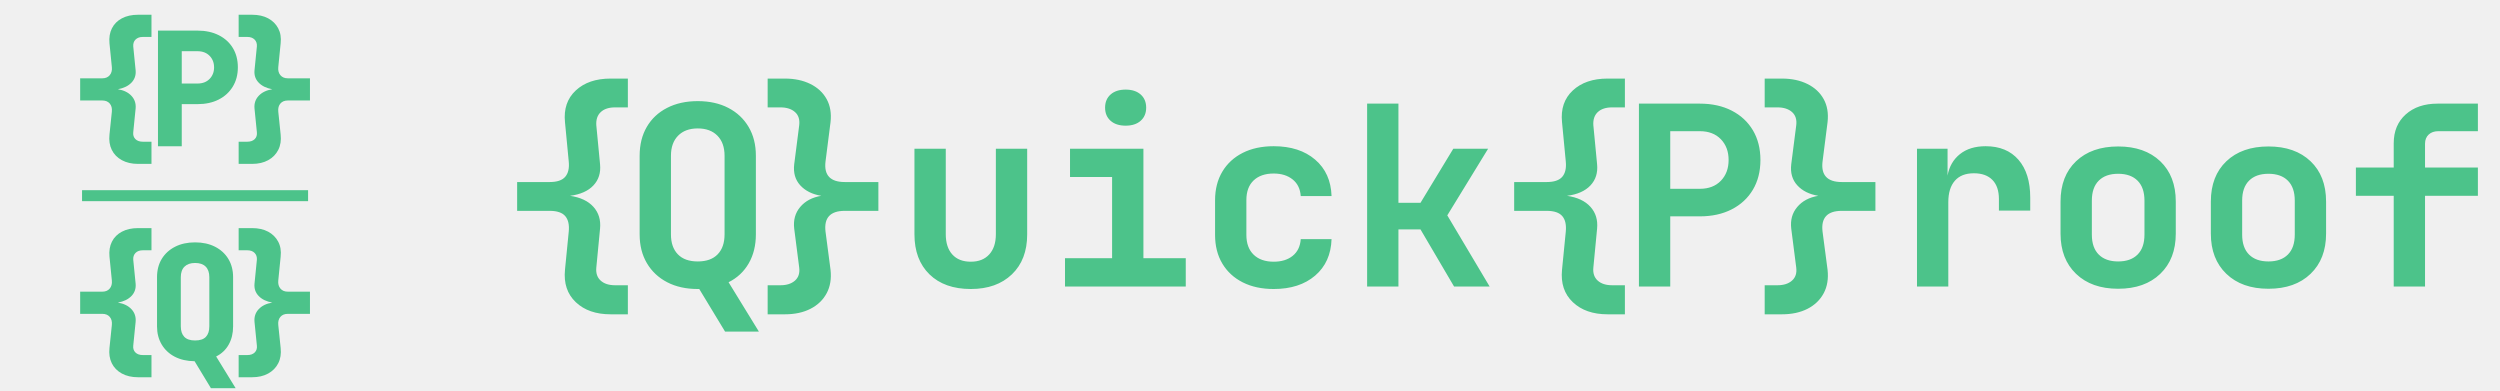
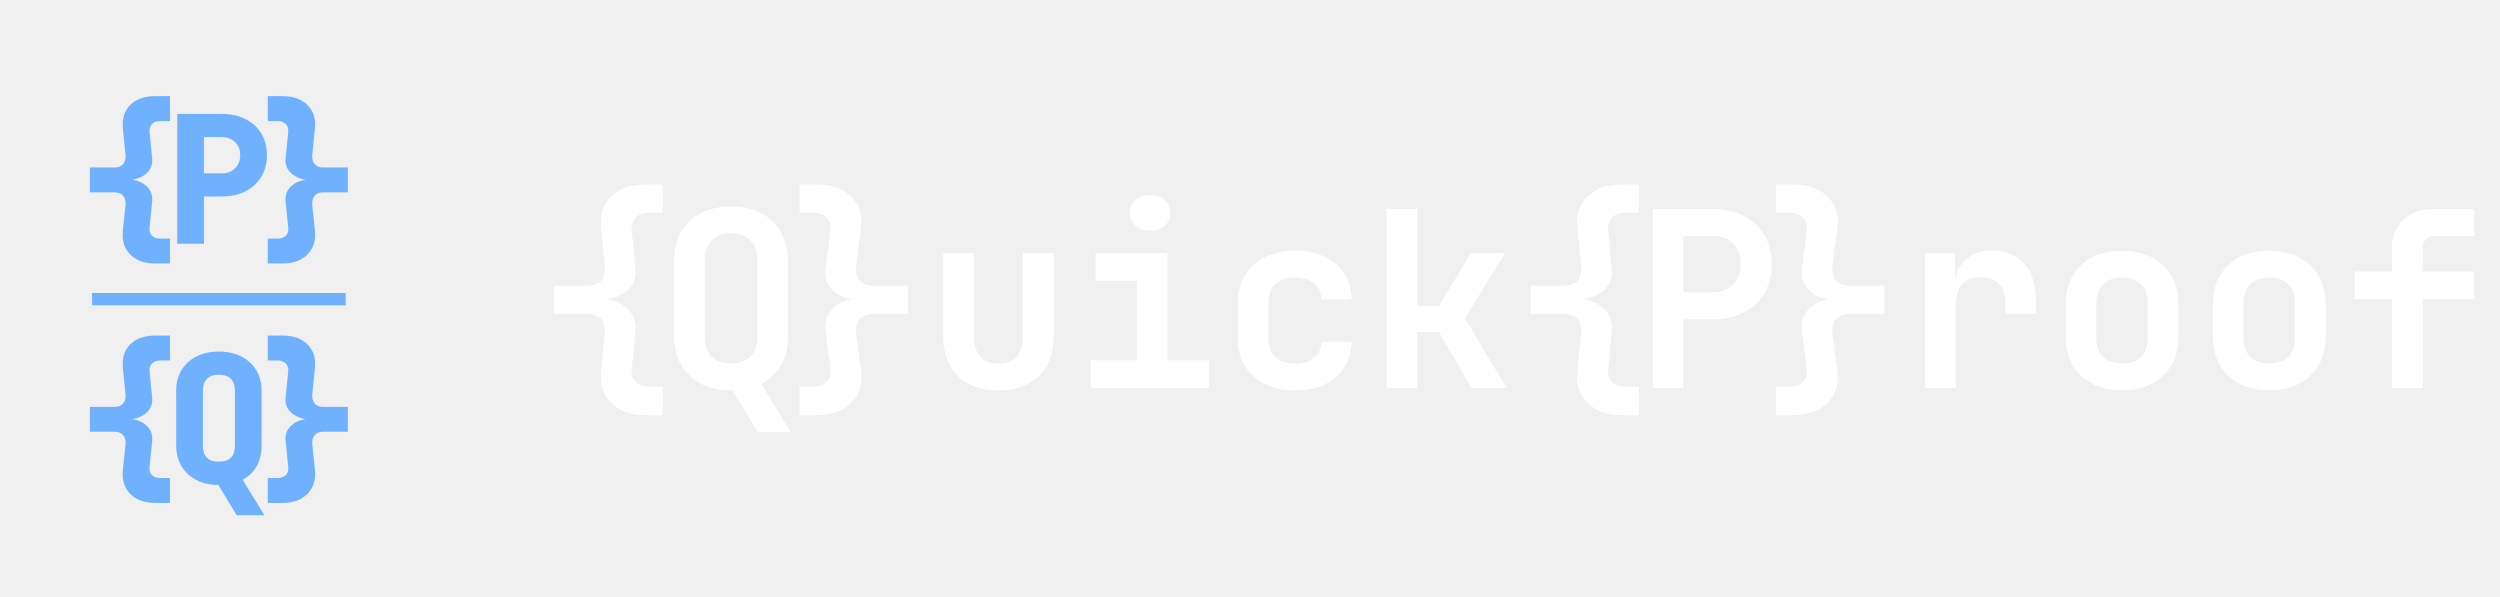
- <svg xmlns="http://www.w3.org/2000/svg" width="410.12" height="64" viewBox="0 0 410.12 64">
-   <g transform="scale(1)">
-     <path d="M22.64 26.886Q21.106 26.886 19.988 26.275Q18.87 25.664 18.337 24.585Q17.804 23.506 17.96 22.076L18.35 18.306Q18.428 17.474 17.999 16.98Q17.57 16.486 16.79 16.486H13.15V12.846H16.79Q17.57 12.846 17.999 12.339Q18.428 11.832 18.35 11.026L17.96 7.1Q17.83 5.696 18.363 4.643Q18.896 3.59 20.001 3.005Q21.106 2.42 22.64 2.42H24.85V6.06H23.42Q22.666 6.06 22.237 6.489Q21.808 6.918 21.86 7.62L22.25 11.546Q22.354 12.742 21.561 13.561Q20.768 14.38 19.338 14.64Q20.768 14.874 21.561 15.719Q22.354 16.564 22.25 17.786L21.86 21.686Q21.782 22.388 22.211 22.817Q22.64 23.246 23.42 23.246H24.85V26.886Z M25.916 24.0V5.02H32.39Q34.392 5.02 35.887 5.774Q37.382 6.528 38.201 7.88Q39.02 9.232 39.02 11.052Q39.02 12.846 38.188 14.211Q37.356 15.576 35.874 16.33Q34.392 17.084 32.39 17.084H29.816V24.0ZM29.816 13.704H32.39Q33.638 13.704 34.379 12.95Q35.12 12.196 35.12 11.052Q35.12 9.908 34.379 9.154Q33.638 8.4 32.39 8.4H29.816Z M39.15 26.886V23.246H40.58Q41.36 23.246 41.789 22.817Q42.218 22.388 42.14 21.686L41.75 17.786Q41.646 16.564 42.439 15.719Q43.232 14.874 44.662 14.64Q43.232 14.38 42.439 13.561Q41.646 12.742 41.75 11.546L42.14 7.62Q42.192 6.918 41.763 6.489Q41.334 6.06 40.58 6.06H39.15V2.42H41.36Q42.894 2.42 43.986 3.005Q45.078 3.59 45.637 4.643Q46.196 5.696 46.04 7.1L45.65 11.026Q45.572 11.832 46.001 12.339Q46.43 12.846 47.21 12.846H50.85V16.486H47.21Q46.43 16.486 46.001 16.98Q45.572 17.474 45.65 18.306L46.04 22.076Q46.196 23.506 45.65 24.585Q45.104 25.664 43.999 26.275Q42.894 26.886 41.36 26.886Z" fill="#4cc38a" />
-     <path d="M22.64 61.886Q21.106 61.886 19.988 61.275Q18.87 60.664 18.337 59.585Q17.804 58.506 17.96 57.076L18.35 53.306Q18.428 52.474 17.999 51.98Q17.57 51.486 16.79 51.486H13.15V47.846H16.79Q17.57 47.846 17.999 47.339Q18.428 46.832 18.35 46.026L17.96 42.1Q17.83 40.696 18.363 39.643Q18.896 38.59 20.001 38.005Q21.106 37.42 22.64 37.42H24.85V41.06H23.42Q22.666 41.06 22.237 41.489Q21.808 41.918 21.86 42.62L22.25 46.546Q22.354 47.742 21.561 48.561Q20.768 49.38 19.338 49.64Q20.768 49.874 21.561 50.719Q22.354 51.564 22.25 52.786L21.86 56.686Q21.782 57.388 22.211 57.817Q22.64 58.246 23.42 58.246H24.85V61.886Z M34.6 63.68 31.922 59.26Q30.05 59.234 28.672 58.519Q27.294 57.804 26.527 56.517Q25.76 55.23 25.76 53.54V45.48Q25.76 43.738 26.54 42.464Q27.32 41.19 28.724 40.475Q30.128 39.76 32.0 39.76Q33.872 39.76 35.276 40.475Q36.68 41.19 37.46 42.477Q38.24 43.764 38.24 45.48V53.54Q38.24 55.23 37.525 56.517Q36.81 57.804 35.458 58.48L38.656 63.68ZM32.0 55.854Q33.222 55.854 33.781 55.256Q34.34 54.658 34.34 53.54V45.48Q34.34 44.336 33.742 43.738Q33.144 43.14 32.0 43.14Q30.882 43.14 30.271 43.738Q29.66 44.336 29.66 45.48V53.54Q29.66 54.658 30.232 55.256Q30.804 55.854 32.0 55.854Z M39.15 61.886V58.246H40.58Q41.36 58.246 41.789 57.817Q42.218 57.388 42.14 56.686L41.75 52.786Q41.646 51.564 42.439 50.719Q43.232 49.874 44.662 49.64Q43.232 49.38 42.439 48.561Q41.646 47.742 41.75 46.546L42.14 42.62Q42.192 41.918 41.763 41.489Q41.334 41.06 40.58 41.06H39.15V37.42H41.36Q42.894 37.42 43.986 38.005Q45.078 38.59 45.637 39.643Q46.196 40.696 46.04 42.1L45.65 46.026Q45.572 46.832 46.001 47.339Q46.43 47.846 47.21 47.846H50.85V51.486H47.21Q46.43 51.486 46.001 51.98Q45.572 52.474 45.65 53.306L46.04 57.076Q46.196 58.506 45.65 59.585Q45.104 60.664 43.999 61.275Q42.894 61.886 41.36 61.886Z" fill="#4cc38a" />
-     <path d="M 13.46 31.2 h 37.08 v 1.8 h -37.08 Z" fill="#4cc38a" />
+ <svg xmlns="http://www.w3.org/2000/svg" width="502.55" height="120" viewBox="0 0 502.55 120">
+   <g transform="translate(0 16) scale(1.375)">
+     <path d="M22.64 26.886Q21.106 26.886 19.988 26.275Q18.87 25.664 18.337 24.585Q17.804 23.506 17.96 22.076L18.35 18.306Q18.428 17.474 17.999 16.98Q17.57 16.486 16.79 16.486H13.15V12.846H16.79Q17.57 12.846 17.999 12.339Q18.428 11.832 18.35 11.026L17.96 7.1Q17.83 5.696 18.363 4.643Q18.896 3.59 20.001 3.005Q21.106 2.42 22.64 2.42H24.85V6.06H23.42Q22.666 6.06 22.237 6.489Q21.808 6.918 21.86 7.62L22.25 11.546Q22.354 12.742 21.561 13.561Q20.768 14.38 19.338 14.64Q20.768 14.874 21.561 15.719Q22.354 16.564 22.25 17.786L21.86 21.686Q21.782 22.388 22.211 22.817Q22.64 23.246 23.42 23.246H24.85V26.886Z M25.916 24.0V5.02H32.39Q34.392 5.02 35.887 5.774Q37.382 6.528 38.201 7.88Q39.02 9.232 39.02 11.052Q39.02 12.846 38.188 14.211Q37.356 15.576 35.874 16.33Q34.392 17.084 32.39 17.084H29.816V24.0ZM29.816 13.704H32.39Q33.638 13.704 34.379 12.95Q35.12 12.196 35.12 11.052Q35.12 9.908 34.379 9.154Q33.638 8.4 32.39 8.4H29.816Z M39.15 26.886V23.246H40.58Q41.36 23.246 41.789 22.817Q42.218 22.388 42.14 21.686L41.75 17.786Q41.646 16.564 42.439 15.719Q43.232 14.874 44.662 14.64Q43.232 14.38 42.439 13.561Q41.646 12.742 41.75 11.546L42.14 7.62Q42.192 6.918 41.763 6.489Q41.334 6.06 40.58 6.06H39.15V2.42H41.36Q42.894 2.42 43.986 3.005Q45.078 3.59 45.637 4.643Q46.196 5.696 46.04 7.1L45.65 11.026Q45.572 11.832 46.001 12.339Q46.43 12.846 47.21 12.846H50.85V16.486H47.21Q46.43 16.486 46.001 16.98Q45.572 17.474 45.65 18.306L46.04 22.076Q46.196 23.506 45.65 24.585Q45.104 25.664 43.999 26.275Q42.894 26.886 41.36 26.886Z" fill="#6fb1ff" />
+     <path d="M22.64 61.886Q21.106 61.886 19.988 61.275Q18.87 60.664 18.337 59.585Q17.804 58.506 17.96 57.076L18.35 53.306Q18.428 52.474 17.999 51.98Q17.57 51.486 16.79 51.486H13.15V47.846H16.79Q17.57 47.846 17.999 47.339Q18.428 46.832 18.35 46.026L17.96 42.1Q17.83 40.696 18.363 39.643Q18.896 38.59 20.001 38.005Q21.106 37.42 22.64 37.42H24.85V41.06H23.42Q22.666 41.06 22.237 41.489Q21.808 41.918 21.86 42.62L22.25 46.546Q22.354 47.742 21.561 48.561Q20.768 49.38 19.338 49.64Q20.768 49.874 21.561 50.719Q22.354 51.564 22.25 52.786L21.86 56.686Q21.782 57.388 22.211 57.817Q22.64 58.246 23.42 58.246H24.85V61.886Z M34.6 63.68 31.922 59.26Q30.05 59.234 28.672 58.519Q27.294 57.804 26.527 56.517Q25.76 55.23 25.76 53.54V45.48Q25.76 43.738 26.54 42.464Q27.32 41.19 28.724 40.475Q30.128 39.76 32.0 39.76Q33.872 39.76 35.276 40.475Q36.68 41.19 37.46 42.477Q38.24 43.764 38.24 45.48V53.54Q38.24 55.23 37.525 56.517Q36.81 57.804 35.458 58.48L38.656 63.68ZM32.0 55.854Q33.222 55.854 33.781 55.256Q34.34 54.658 34.34 53.54V45.48Q34.34 44.336 33.742 43.738Q33.144 43.14 32.0 43.14Q30.882 43.14 30.271 43.738Q29.66 44.336 29.66 45.48V53.54Q29.66 54.658 30.232 55.256Q30.804 55.854 32.0 55.854Z M39.15 61.886V58.246H40.58Q41.36 58.246 41.789 57.817Q42.218 57.388 42.14 56.686L41.75 52.786Q41.646 51.564 42.439 50.719Q43.232 49.874 44.662 49.64Q43.232 49.38 42.439 48.561Q41.646 47.742 41.75 46.546L42.14 42.62Q42.192 41.918 41.763 41.489Q41.334 41.06 40.58 41.06H39.15V37.42H41.36Q42.894 37.42 43.986 38.005Q45.078 38.59 45.637 39.643Q46.196 40.696 46.04 42.1L45.65 46.026Q45.572 46.832 46.001 47.339Q46.43 47.846 47.21 47.846H50.85V51.486H47.21Q46.43 51.486 46.001 51.98Q45.572 52.474 45.65 53.306L46.04 57.076Q46.196 58.506 45.65 59.585Q45.104 60.664 43.999 61.275Q42.894 61.886 41.36 61.886Z" fill="#6fb1ff" />
+     <path d="M 13.46 31.2 h 37.08 v 1.8 h -37.08 Z" fill="#6fb1ff" />
  </g>
-   <g transform="translate(82.00 9.00)">
-     <path d="M18.164 42.562Q14.548 42.562 12.452 40.568Q10.356 38.575 10.685 35.247L11.301 29.0Q11.466 27.315 10.726 26.452Q9.986 25.589 8.178 25.589H2.836V20.863H8.178Q9.986 20.863 10.726 20.0Q11.466 19.137 11.301 17.493L10.685 11.041Q10.356 7.795 12.452 5.842Q14.548 3.89 18.164 3.89H21.0V8.616H18.904Q17.384 8.616 16.562 9.377Q15.74 10.137 15.822 11.534L16.438 17.945Q16.644 20.041 15.349 21.418Q14.055 22.795 11.507 23.123Q14.055 23.493 15.349 24.932Q16.644 26.37 16.438 28.507L15.822 34.918Q15.699 36.274 16.541 37.034Q17.384 37.795 18.904 37.795H21.0V42.562Z M36.945 45.397 32.712 38.411Q32.589 38.411 32.466 38.411Q29.589 38.411 27.452 37.301Q25.315 36.192 24.123 34.178Q22.932 32.164 22.932 29.452V16.548Q22.932 13.836 24.103 11.822Q25.274 9.808 27.432 8.699Q29.589 7.589 32.466 7.589Q35.342 7.589 37.479 8.699Q39.616 9.808 40.808 11.822Q42.0 13.836 42.0 16.548V29.452Q42.0 32.164 40.829 34.199Q39.658 36.233 37.521 37.301L42.493 45.397ZM32.466 33.89Q34.603 33.89 35.733 32.719Q36.863 31.548 36.863 29.452V16.548Q36.863 14.452 35.692 13.26Q34.521 12.068 32.466 12.068Q30.411 12.068 29.24 13.26Q28.068 14.452 28.068 16.548V29.452Q28.068 31.548 29.199 32.719Q30.329 33.89 32.466 33.89Z M43.932 42.562V37.795H46.027Q47.548 37.795 48.411 37.034Q49.274 36.274 49.11 34.918L48.288 28.507Q48.041 26.411 49.274 24.952Q50.507 23.493 52.726 23.123Q50.507 22.753 49.274 21.397Q48.041 20.041 48.288 17.945L49.11 11.534Q49.274 10.137 48.411 9.377Q47.548 8.616 46.027 8.616H43.932V3.89H46.767Q49.151 3.89 50.938 4.774Q52.726 5.658 53.61 7.26Q54.493 8.863 54.247 11.041L53.425 17.493Q53.014 20.863 56.589 20.863H62.096V25.589H56.589Q53.014 25.589 53.425 29.0L54.247 35.247Q54.493 37.466 53.61 39.11Q52.726 40.753 50.959 41.658Q49.192 42.562 46.767 42.562Z M77.26 38.411Q72.945 38.411 70.479 36.007Q68.014 33.603 68.014 29.452V15.397H73.151V29.411Q73.151 31.548 74.219 32.74Q75.288 33.932 77.26 33.932Q79.192 33.932 80.281 32.74Q81.37 31.548 81.37 29.411V15.397H86.507V29.452Q86.507 33.603 84.0 36.007Q81.493 38.411 77.26 38.411Z M92.712 38.0V33.356H100.438V20.041H93.534V15.397H105.575V33.356H112.521V38.0ZM102.658 11.616Q101.096 11.616 100.192 10.815Q99.288 10.014 99.288 8.658Q99.288 7.301 100.192 6.5Q101.096 5.699 102.658 5.699Q104.219 5.699 105.123 6.5Q106.027 7.301 106.027 8.658Q106.027 10.014 105.123 10.815Q104.219 11.616 102.658 11.616Z M126.945 38.411Q124.027 38.411 121.87 37.322Q119.712 36.233 118.521 34.24Q117.329 32.247 117.329 29.534V23.863Q117.329 21.151 118.521 19.158Q119.712 17.164 121.87 16.075Q124.027 14.986 126.945 14.986Q131.178 14.986 133.747 17.185Q136.315 19.384 136.438 23.164H131.384Q131.26 21.397 130.048 20.432Q128.836 19.466 126.945 19.466Q124.849 19.466 123.658 20.596Q122.466 21.726 122.466 23.822V29.534Q122.466 31.63 123.658 32.781Q124.849 33.932 126.945 33.932Q128.877 33.932 130.068 32.966Q131.26 32.0 131.384 30.233H136.438Q136.315 34.014 133.747 36.212Q131.178 38.411 126.945 38.411Z M142.274 38.0V8.0H147.411V24.274H151.027L156.411 15.397H162.123L155.425 26.329L162.37 38.0H156.534L151.027 28.63H147.411V38.0Z M181.726 42.562Q178.11 42.562 176.014 40.568Q173.918 38.575 174.247 35.247L174.863 29.0Q175.027 27.315 174.288 26.452Q173.548 25.589 171.74 25.589H166.397V20.863H171.74Q173.548 20.863 174.288 20.0Q175.027 19.137 174.863 17.493L174.247 11.041Q173.918 7.795 176.014 5.842Q178.11 3.89 181.726 3.89H184.562V8.616H182.466Q180.945 8.616 180.123 9.377Q179.301 10.137 179.384 11.534L180.0 17.945Q180.205 20.041 178.911 21.418Q177.616 22.795 175.068 23.123Q177.616 23.493 178.911 24.932Q180.205 26.37 180.0 28.507L179.384 34.918Q179.26 36.274 180.103 37.034Q180.945 37.795 182.466 37.795H184.562V42.562Z M186.863 38.0V8.0H196.849Q199.849 8.0 202.089 9.151Q204.329 10.301 205.562 12.377Q206.795 14.452 206.795 17.247Q206.795 20.041 205.562 22.116Q204.329 24.192 202.089 25.342Q199.849 26.493 196.849 26.493H192.0V38.0ZM192.0 21.973H196.849Q199.027 21.973 200.301 20.658Q201.575 19.342 201.575 17.247Q201.575 15.151 200.301 13.836Q199.027 12.521 196.849 12.521H192.0Z M207.493 42.562V37.795H209.589Q211.11 37.795 211.973 37.034Q212.836 36.274 212.671 34.918L211.849 28.507Q211.603 26.411 212.836 24.952Q214.068 23.493 216.288 23.123Q214.068 22.753 212.836 21.397Q211.603 20.041 211.849 17.945L212.671 11.534Q212.836 10.137 211.973 9.377Q211.11 8.616 209.589 8.616H207.493V3.89H210.329Q212.712 3.89 214.5 4.774Q216.288 5.658 217.171 7.26Q218.055 8.863 217.808 11.041L216.986 17.493Q216.575 20.863 220.151 20.863H225.658V25.589H220.151Q216.575 25.589 216.986 29.0L217.808 35.247Q218.055 37.466 217.171 39.11Q216.288 40.753 214.521 41.658Q212.753 42.562 210.329 42.562Z M232.479 38.0V15.397H237.493V19.795Q237.904 17.575 239.527 16.281Q241.151 14.986 243.74 14.986Q247.192 14.986 249.123 17.205Q251.055 19.425 251.055 23.411V25.548H245.918V23.658Q245.918 21.603 244.849 20.514Q243.781 19.425 241.808 19.425Q239.753 19.425 238.685 20.658Q237.616 21.89 237.616 24.151V38.0Z M265.479 38.37Q261.123 38.37 258.575 35.925Q256.027 33.479 256.027 29.329V24.068Q256.027 19.877 258.575 17.452Q261.123 15.027 265.479 15.027Q269.836 15.027 272.384 17.452Q274.932 19.877 274.932 24.068V29.329Q274.932 33.479 272.384 35.925Q269.836 38.37 265.479 38.37ZM265.479 33.89Q267.534 33.89 268.664 32.76Q269.795 31.63 269.795 29.493V23.904Q269.795 21.767 268.664 20.637Q267.534 19.507 265.479 19.507Q263.425 19.507 262.295 20.637Q261.164 21.767 261.164 23.904V29.493Q261.164 31.63 262.295 32.76Q263.425 33.89 265.479 33.89Z M290.137 38.37Q285.781 38.37 283.233 35.925Q280.685 33.479 280.685 29.329V24.068Q280.685 19.877 283.233 17.452Q285.781 15.027 290.137 15.027Q294.493 15.027 297.041 17.452Q299.589 19.877 299.589 24.068V29.329Q299.589 33.479 297.041 35.925Q294.493 38.37 290.137 38.37ZM290.137 33.89Q292.192 33.89 293.322 32.76Q294.452 31.63 294.452 29.493V23.904Q294.452 21.767 293.322 20.637Q292.192 19.507 290.137 19.507Q288.082 19.507 286.952 20.637Q285.822 21.767 285.822 23.904V29.493Q285.822 31.63 286.952 32.76Q288.082 33.89 290.137 33.89Z M310.685 38.0V23.123H304.479V18.479H310.685V14.493Q310.685 11.534 312.658 9.767Q314.63 8.0 317.877 8.0H324.493V12.521H318.0Q317.014 12.521 316.418 13.075Q315.822 13.63 315.822 14.575V18.479H324.493V23.123H315.822V38.0Z" fill="#4cc38a" />
+   <g transform="translate(108.00 32.40) scale(1.2)">
+     <path d="M18.164 42.562Q14.548 42.562 12.452 40.568Q10.356 38.575 10.685 35.247L11.301 29.0Q11.466 27.315 10.726 26.452Q9.986 25.589 8.178 25.589H2.836V20.863H8.178Q9.986 20.863 10.726 20.0Q11.466 19.137 11.301 17.493L10.685 11.041Q10.356 7.795 12.452 5.842Q14.548 3.89 18.164 3.89H21.0V8.616H18.904Q17.384 8.616 16.562 9.377Q15.74 10.137 15.822 11.534L16.438 17.945Q16.644 20.041 15.349 21.418Q14.055 22.795 11.507 23.123Q14.055 23.493 15.349 24.932Q16.644 26.37 16.438 28.507L15.822 34.918Q15.699 36.274 16.541 37.034Q17.384 37.795 18.904 37.795H21.0V42.562Z M36.945 45.397 32.712 38.411Q32.589 38.411 32.466 38.411Q29.589 38.411 27.452 37.301Q25.315 36.192 24.123 34.178Q22.932 32.164 22.932 29.452V16.548Q22.932 13.836 24.103 11.822Q25.274 9.808 27.432 8.699Q29.589 7.589 32.466 7.589Q35.342 7.589 37.479 8.699Q39.616 9.808 40.808 11.822Q42.0 13.836 42.0 16.548V29.452Q42.0 32.164 40.829 34.199Q39.658 36.233 37.521 37.301L42.493 45.397ZM32.466 33.89Q34.603 33.89 35.733 32.719Q36.863 31.548 36.863 29.452V16.548Q36.863 14.452 35.692 13.26Q34.521 12.068 32.466 12.068Q30.411 12.068 29.24 13.26Q28.068 14.452 28.068 16.548V29.452Q28.068 31.548 29.199 32.719Q30.329 33.89 32.466 33.89Z M43.932 42.562V37.795H46.027Q47.548 37.795 48.411 37.034Q49.274 36.274 49.11 34.918L48.288 28.507Q48.041 26.411 49.274 24.952Q50.507 23.493 52.726 23.123Q50.507 22.753 49.274 21.397Q48.041 20.041 48.288 17.945L49.11 11.534Q49.274 10.137 48.411 9.377Q47.548 8.616 46.027 8.616H43.932V3.89H46.767Q49.151 3.89 50.938 4.774Q52.726 5.658 53.61 7.26Q54.493 8.863 54.247 11.041L53.425 17.493Q53.014 20.863 56.589 20.863H62.096V25.589H56.589Q53.014 25.589 53.425 29.0L54.247 35.247Q54.493 37.466 53.61 39.11Q52.726 40.753 50.959 41.658Q49.192 42.562 46.767 42.562Z M77.26 38.411Q72.945 38.411 70.479 36.007Q68.014 33.603 68.014 29.452V15.397H73.151V29.411Q73.151 31.548 74.219 32.74Q75.288 33.932 77.26 33.932Q79.192 33.932 80.281 32.74Q81.37 31.548 81.37 29.411V15.397H86.507V29.452Q86.507 33.603 84.0 36.007Q81.493 38.411 77.26 38.411Z M92.712 38.0V33.356H100.438V20.041H93.534V15.397H105.575V33.356H112.521V38.0ZM102.658 11.616Q101.096 11.616 100.192 10.815Q99.288 10.014 99.288 8.658Q99.288 7.301 100.192 6.5Q101.096 5.699 102.658 5.699Q104.219 5.699 105.123 6.5Q106.027 7.301 106.027 8.658Q106.027 10.014 105.123 10.815Q104.219 11.616 102.658 11.616Z M126.945 38.411Q124.027 38.411 121.87 37.322Q119.712 36.233 118.521 34.24Q117.329 32.247 117.329 29.534V23.863Q117.329 21.151 118.521 19.158Q119.712 17.164 121.87 16.075Q124.027 14.986 126.945 14.986Q131.178 14.986 133.747 17.185Q136.315 19.384 136.438 23.164H131.384Q131.26 21.397 130.048 20.432Q128.836 19.466 126.945 19.466Q124.849 19.466 123.658 20.596Q122.466 21.726 122.466 23.822V29.534Q122.466 31.63 123.658 32.781Q124.849 33.932 126.945 33.932Q128.877 33.932 130.068 32.966Q131.26 32.0 131.384 30.233H136.438Q136.315 34.014 133.747 36.212Q131.178 38.411 126.945 38.411Z M142.274 38.0V8.0H147.411V24.274H151.027L156.411 15.397H162.123L155.425 26.329L162.37 38.0H156.534L151.027 28.63H147.411V38.0Z M181.726 42.562Q178.11 42.562 176.014 40.568Q173.918 38.575 174.247 35.247L174.863 29.0Q175.027 27.315 174.288 26.452Q173.548 25.589 171.74 25.589H166.397V20.863H171.74Q173.548 20.863 174.288 20.0Q175.027 19.137 174.863 17.493L174.247 11.041Q173.918 7.795 176.014 5.842Q178.11 3.89 181.726 3.89H184.562V8.616H182.466Q180.945 8.616 180.123 9.377Q179.301 10.137 179.384 11.534L180.0 17.945Q180.205 20.041 178.911 21.418Q177.616 22.795 175.068 23.123Q177.616 23.493 178.911 24.932Q180.205 26.37 180.0 28.507L179.384 34.918Q179.26 36.274 180.103 37.034Q180.945 37.795 182.466 37.795H184.562V42.562Z M186.863 38.0V8.0H196.849Q199.849 8.0 202.089 9.151Q204.329 10.301 205.562 12.377Q206.795 14.452 206.795 17.247Q206.795 20.041 205.562 22.116Q204.329 24.192 202.089 25.342Q199.849 26.493 196.849 26.493H192.0V38.0ZM192.0 21.973H196.849Q199.027 21.973 200.301 20.658Q201.575 19.342 201.575 17.247Q201.575 15.151 200.301 13.836Q199.027 12.521 196.849 12.521H192.0Z M207.493 42.562V37.795H209.589Q211.11 37.795 211.973 37.034Q212.836 36.274 212.671 34.918L211.849 28.507Q211.603 26.411 212.836 24.952Q214.068 23.493 216.288 23.123Q214.068 22.753 212.836 21.397Q211.603 20.041 211.849 17.945L212.671 11.534Q212.836 10.137 211.973 9.377Q211.11 8.616 209.589 8.616H207.493V3.89H210.329Q212.712 3.89 214.5 4.774Q216.288 5.658 217.171 7.26Q218.055 8.863 217.808 11.041L216.986 17.493Q216.575 20.863 220.151 20.863H225.658V25.589H220.151Q216.575 25.589 216.986 29.0L217.808 35.247Q218.055 37.466 217.171 39.11Q216.288 40.753 214.521 41.658Q212.753 42.562 210.329 42.562Z M232.479 38.0V15.397H237.493V19.795Q237.904 17.575 239.527 16.281Q241.151 14.986 243.74 14.986Q247.192 14.986 249.123 17.205Q251.055 19.425 251.055 23.411V25.548H245.918V23.658Q245.918 21.603 244.849 20.514Q243.781 19.425 241.808 19.425Q239.753 19.425 238.685 20.658Q237.616 21.89 237.616 24.151V38.0Z M265.479 38.37Q261.123 38.37 258.575 35.925Q256.027 33.479 256.027 29.329V24.068Q256.027 19.877 258.575 17.452Q261.123 15.027 265.479 15.027Q269.836 15.027 272.384 17.452Q274.932 19.877 274.932 24.068V29.329Q274.932 33.479 272.384 35.925Q269.836 38.37 265.479 38.37ZM265.479 33.89Q267.534 33.89 268.664 32.76Q269.795 31.63 269.795 29.493V23.904Q269.795 21.767 268.664 20.637Q267.534 19.507 265.479 19.507Q263.425 19.507 262.295 20.637Q261.164 21.767 261.164 23.904V29.493Q261.164 31.63 262.295 32.76Q263.425 33.89 265.479 33.89Z M290.137 38.37Q285.781 38.37 283.233 35.925Q280.685 33.479 280.685 29.329V24.068Q280.685 19.877 283.233 17.452Q285.781 15.027 290.137 15.027Q294.493 15.027 297.041 17.452Q299.589 19.877 299.589 24.068V29.329Q299.589 33.479 297.041 35.925Q294.493 38.37 290.137 38.37ZM290.137 33.89Q292.192 33.89 293.322 32.76Q294.452 31.63 294.452 29.493V23.904Q294.452 21.767 293.322 20.637Q292.192 19.507 290.137 19.507Q288.082 19.507 286.952 20.637Q285.822 21.767 285.822 23.904V29.493Q285.822 31.63 286.952 32.76Q288.082 33.89 290.137 33.89Z M310.685 38.0V23.123H304.479V18.479H310.685V14.493Q310.685 11.534 312.658 9.767Q314.63 8.0 317.877 8.0H324.493V12.521H318.0Q317.014 12.521 316.418 13.075Q315.822 13.63 315.822 14.575V18.479H324.493V23.123H315.822V38.0Z" fill="#ffffff" />
  </g>
</svg>
